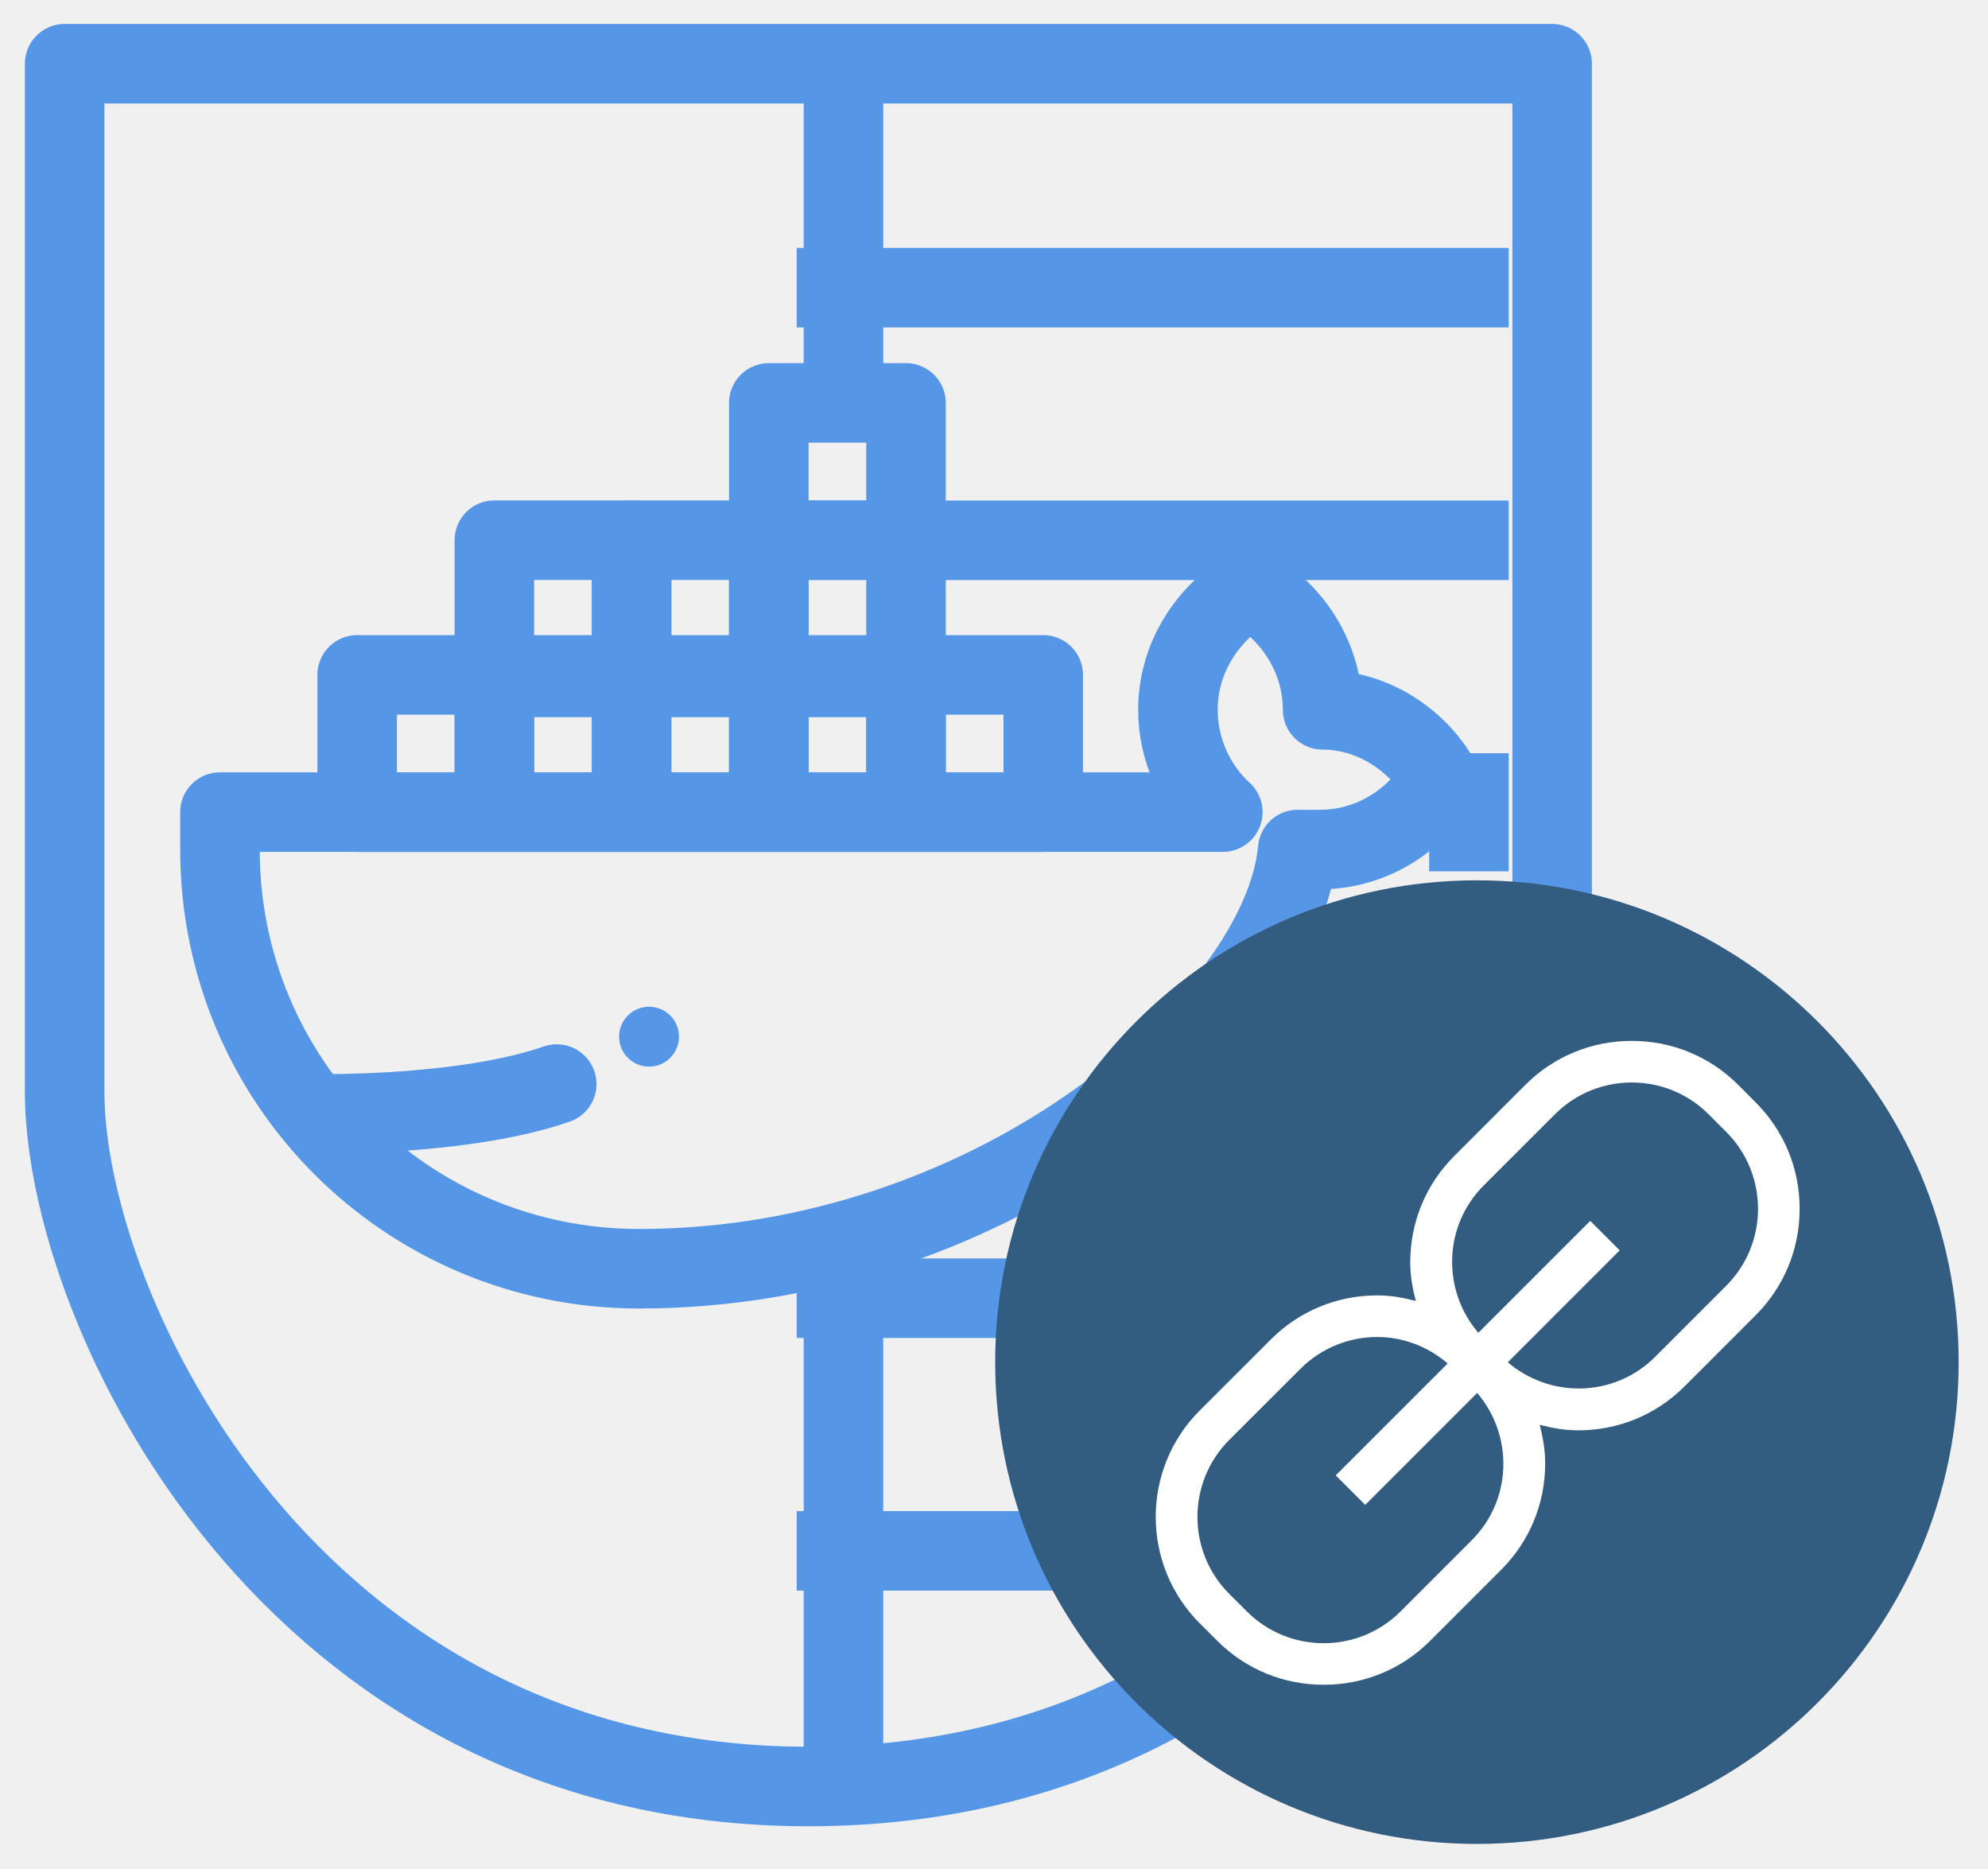
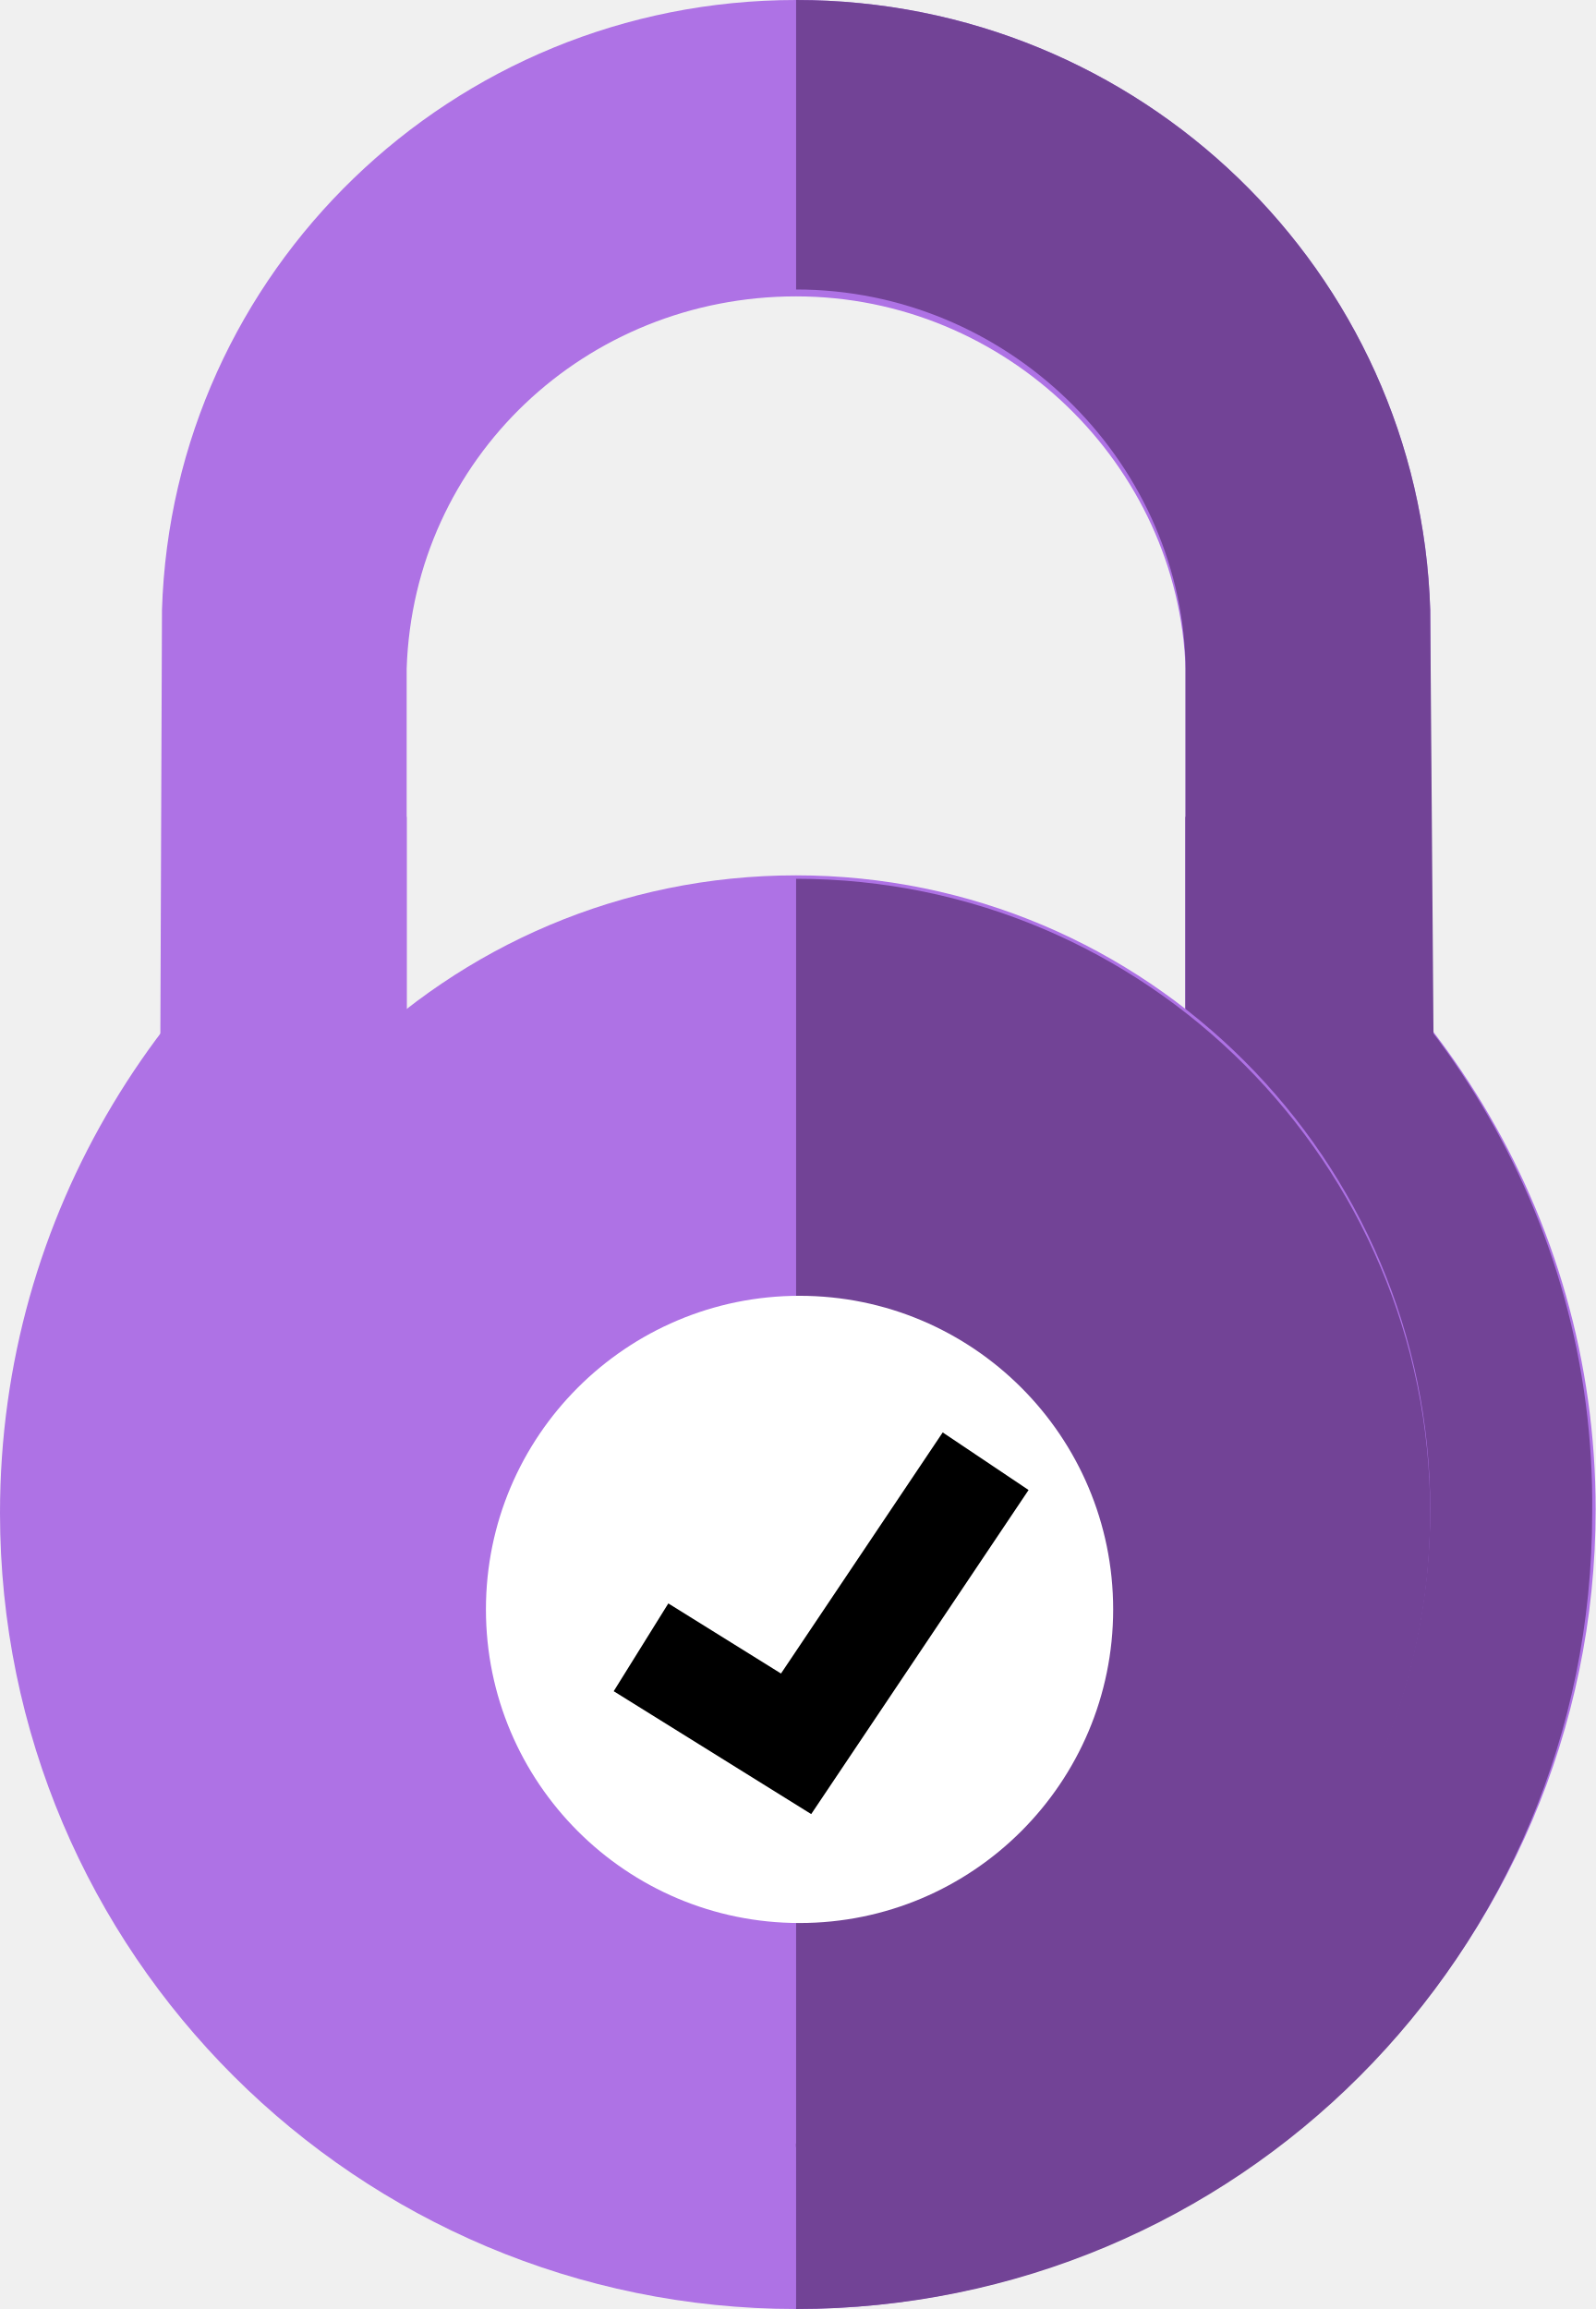
- <svg xmlns="http://www.w3.org/2000/svg" width="50px" height="47px" viewBox="0 0 50 47" version="1.1">
-   <defs />
-   <g id="Page-1" stroke="none" stroke-width="1" fill="none" fill-rule="evenodd">
-     <g id="Group-2" transform="translate(1.625969, 0.102189)">
-       <g id="Group-32" transform="translate(0, 0.936192)">
-         <g id="Group-21">
-           <path d="M31.639,16.812 C32.894,16.812 34.023,17.565 34.588,18.569 C33.961,19.635 32.831,20.325 31.576,20.325 L31.012,20.325 C30.635,24.529 23.482,30.867 14.447,30.867 C8.612,30.867 3.906,26.161 3.906,20.325 L3.906,19.384 L29.129,19.384 C28.439,18.757 28,17.816 28,16.812 C28,15.494 28.753,14.365 29.819,13.737 C30.886,14.365 31.639,15.494 31.639,16.812 L31.639,16.812" id="Shape" stroke="#5596E6" stroke-width="2" stroke-linecap="round" stroke-linejoin="round" />
-           <ellipse id="XMLID_4128_" fill="#5596E6" fill-rule="nonzero" cx="14.698" cy="25.031" rx="0.753" ry="0.753" />
-           <path d="M6.29,26.976 C8.737,26.976 10.933,26.725 12.376,26.223" id="Shape" stroke="#5596E6" stroke-width="2" stroke-linecap="round" stroke-linejoin="round" />
-           <rect id="Rectangle-path" stroke="#5596E6" stroke-width="2" stroke-linecap="round" stroke-linejoin="round" x="7.357" y="15.933" width="3.451" height="3.451" />
-           <rect id="Rectangle-path" stroke="#5596E6" stroke-width="2" stroke-linecap="round" stroke-linejoin="round" x="10.808" y="15.933" width="3.451" height="3.451" />
-           <rect id="Rectangle-path" stroke="#5596E6" stroke-width="2" stroke-linecap="round" stroke-linejoin="round" x="14.259" y="15.933" width="3.451" height="3.451" />
-           <rect id="Rectangle-path" stroke="#5596E6" stroke-width="2" stroke-linecap="round" stroke-linejoin="round" x="17.71" y="15.933" width="3.451" height="3.451" />
-           <rect id="Rectangle-path" stroke="#5596E6" stroke-width="2" stroke-linecap="round" stroke-linejoin="round" x="10.808" y="12.545" width="3.451" height="3.451" />
-           <rect id="Rectangle-path" stroke="#5596E6" stroke-width="2" stroke-linecap="round" stroke-linejoin="round" x="14.259" y="12.545" width="3.451" height="3.451" />
-           <rect id="Rectangle-path" stroke="#5596E6" stroke-width="2" stroke-linecap="round" stroke-linejoin="round" x="17.71" y="12.545" width="3.451" height="3.451" />
-           <rect id="Rectangle-path" stroke="#5596E6" stroke-width="2" stroke-linecap="round" stroke-linejoin="round" x="17.71" y="9.094" width="3.451" height="3.451" />
-           <rect id="Rectangle-path" stroke="#5596E6" stroke-width="2" stroke-linecap="round" stroke-linejoin="round" x="21.161" y="15.933" width="3.451" height="3.451" />
-           <path d="M37.412,26.417 L37.412,0.564 L18.706,0.564 L0,0.564 L0,26.417 C0,31.887 5.647,43.887 18.706,43.887 C31.907,43.887 37.412,31.887 37.412,26.417 Z" id="Shape" stroke="#5596E6" stroke-width="2" stroke-linecap="round" stroke-linejoin="round" />
-           <path d="M19.588,1.343 L19.588,7.522" id="Line" stroke="#5596E6" stroke-width="2" stroke-linecap="square" />
-           <path d="M19.588,31.343 L19.588,43.716" id="Line-Copy" stroke="#5596E6" stroke-width="2" stroke-linecap="square" />
-           <path d="M19.412,37.961 L31.773,37.961" id="Line-Copy-2" stroke="#5596E6" stroke-width="2" stroke-linecap="square" />
-           <path d="M19.412,31.608 L35.319,31.608" id="Line-Copy-4" stroke="#5596E6" stroke-width="2" stroke-linecap="square" />
-           <path d="M29.067,25.255 L35.319,25.255" id="Line-Copy-7" stroke="#5596E6" stroke-width="2" stroke-linecap="square" />
-           <path d="M35.319,19.873 L35.319,18.902" id="Line-Copy-9" stroke="#5596E6" stroke-width="2" stroke-linecap="square" />
-           <path d="M22.056,12.549 L35.319,12.549" id="Line-Copy-12" stroke="#5596E6" stroke-width="2" stroke-linecap="square" />
-           <path d="M19.412,6.196 L35.319,6.196" id="Line-Copy-13" stroke="#5596E6" stroke-width="2" stroke-linecap="square" />
-         </g>
-         <g id="Group-22" transform="translate(23, 21)">
-           <ellipse id="Oval-5" fill="#325C80" cx="12.52" cy="12.215" rx="12.116" ry="12.116" />
-           <path d="M18.792,10.292 L16.999,12.085 C15.983,13.101 14.369,13.136 13.297,12.219 L16.111,9.404 L15.369,8.663 L12.555,11.477 C11.638,10.405 11.674,8.791 12.688,7.776 L14.483,5.982 C15.016,5.449 15.715,5.183 16.414,5.183 C17.115,5.183 17.814,5.449 18.346,5.982 L18.792,6.428 C19.856,7.493 19.856,9.227 18.792,10.292 M12.392,16.691 L10.598,18.485 C9.534,19.55 7.799,19.55 6.734,18.485 L6.288,18.04 C5.225,16.975 5.225,15.24 6.288,14.175 L8.083,12.382 C8.615,11.85 9.315,11.583 10.014,11.583 C10.648,11.583 11.275,11.813 11.784,12.249 L8.969,15.063 L9.711,15.805 L12.526,12.99 C13.444,14.063 13.407,15.677 12.392,16.691 M19.533,5.686 L19.088,5.24 C18.376,4.529 17.427,4.137 16.415,4.137 C15.402,4.137 14.453,4.529 13.741,5.24 L11.947,7.035 C11.235,7.746 10.843,8.696 10.843,9.709 C10.843,10.042 10.901,10.364 10.983,10.677 C10.67,10.595 10.349,10.537 10.015,10.537 C9.002,10.537 8.053,10.929 7.341,11.641 L5.547,13.433 C4.073,14.908 4.073,17.307 5.547,18.782 L5.992,19.226 C6.704,19.938 7.654,20.329 8.666,20.329 C9.678,20.329 10.629,19.938 11.34,19.226 L13.133,17.433 C13.845,16.721 14.237,15.772 14.237,14.759 C14.237,14.426 14.18,14.104 14.098,13.791 C14.411,13.873 14.732,13.931 15.066,13.931 C16.078,13.931 17.029,13.539 17.74,12.827 L19.533,11.034 C20.245,10.322 20.637,9.372 20.637,8.359 C20.637,7.347 20.245,6.398 19.533,5.686" id="Fill-1" fill="#FFFFFF" />
-         </g>
-       </g>
-       <g id="Group-33-Copy-11" transform="translate(26.5, 26.05844)">
-         <g id="Page-1-Copy" transform="translate(0.292625, 0.292625)" />
-       </g>
-     </g>
+ <svg xmlns="http://www.w3.org/2000/svg" version="1.1" id="Layer_1" x="0px" y="0px" viewBox="0 0 46.3 67" style="enable-background:new 0 0 46.3 67;" xml:space="preserve">
+   <style type="text/css">
+ 	.st0{fill:#AE72E5;}
+ 	.st1{fill:#FFFFFF;}
+ 	.st2{fill:#724396;}
+ 	.st3{fill:none;stroke:#000000;stroke-width:3;stroke-miterlimit:10;}
+ </style>
+   <g>
+     <path class="st0" d="M34.4,23.7v11.7H11.8V23.7C4.8,27.7,0,35.2,0,43.9C0,56.7,10.4,67,23.1,67s23.2-10.4,23.2-23.2   C46.3,35.2,41.5,27.7,34.4,23.7z" />
+     <path class="st0" d="M41.5,17.7C41.2,7.9,33.1,0,23.1,0S5,7.9,4.7,17.7l0,0L4.6,43.8h37L41.5,17.7L41.5,17.7z M34.6,35.4H11.8v-16   l0,0C12,13.3,17,8.6,23.1,8.6s11.1,4.9,11.3,10.8l0,0v16H34.6z" />
+     <path class="st1" d="M27.7,42.2c0-2.5-2-4.6-4.6-4.6s-4.6,2-4.6,4.6c0,1.7,0.8,3,2.2,3.9v7.4l0,0c0,0,0,0,0,0.2   c0,1.4,1,2.4,2.4,2.4s2.4-1,2.4-2.4c0,0,0,0,0-0.2l0,0v-7.4C26.9,45.4,27.7,43.8,27.7,42.2z" />
+     <path class="st2" d="M41.5,17.7C41.2,7.9,33.1,0,23.1,0v8.4c6.1,0,11.1,4.9,11.3,10.8l0,0v16H23.1v8.4h18.6L41.5,17.7L41.5,17.7z" />
+     <path d="M23.1,25.5v36.8c10.1,0,18.4-8.3,18.4-18.4S33.3,25.5,23.1,25.5z" />
+     <path class="st2" d="M34.4,23.7v11.7H23.1V67c12.8,0,23.1-10.3,23.1-23.1C46.3,35.3,41.5,27.7,34.4,23.7z" />
+     <circle class="st0" cx="23.1" cy="43.8" r="18.4" />
+     <path class="st2" d="M23.1,25.5v36.8c10.1,0,18.4-8.3,18.4-18.4S33.3,25.5,23.1,25.5z" />
+     <circle class="st1" cx="23.2" cy="46.7" r="9.1" />
+     <polyline class="st3" points="28.6,42.4 23.1,50.6 18.6,47.8  " />
  </g>
</svg>
